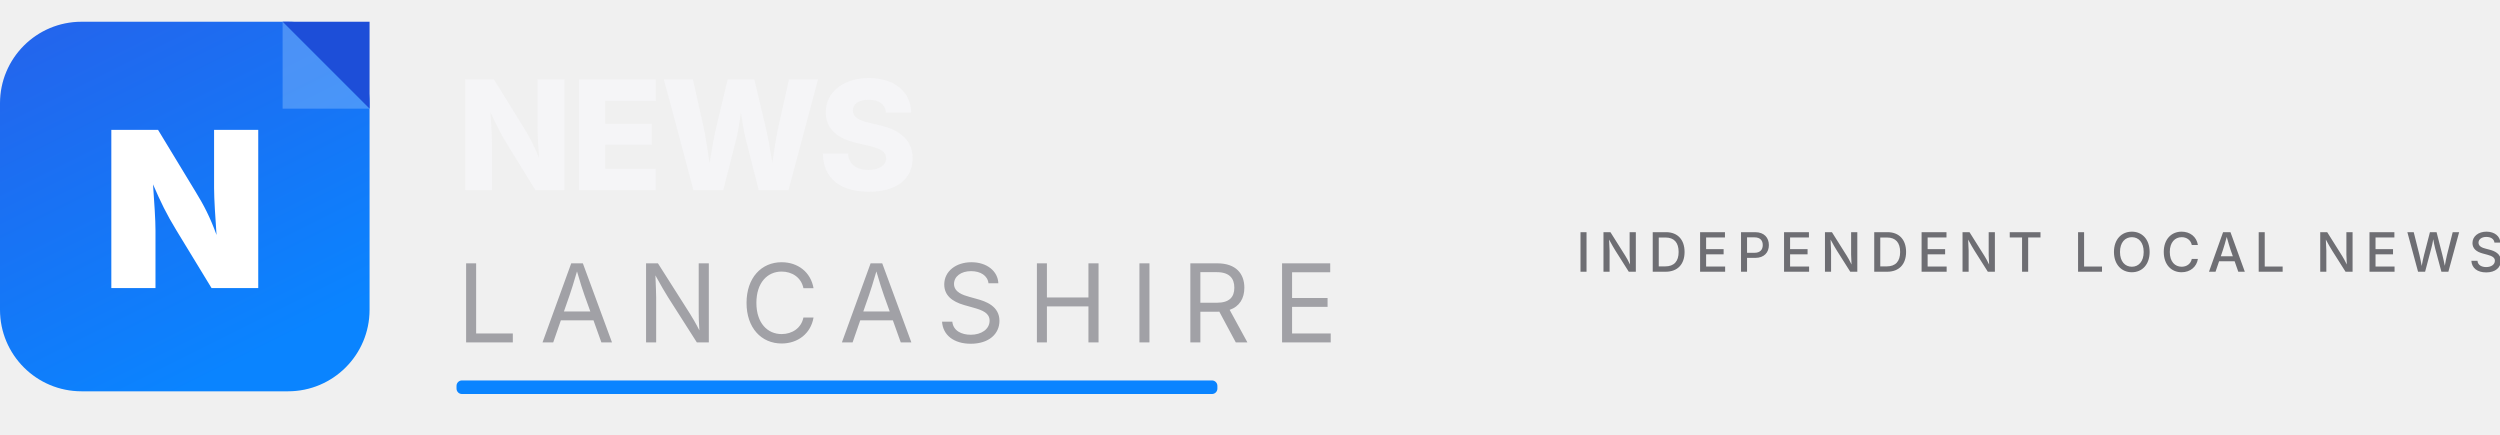
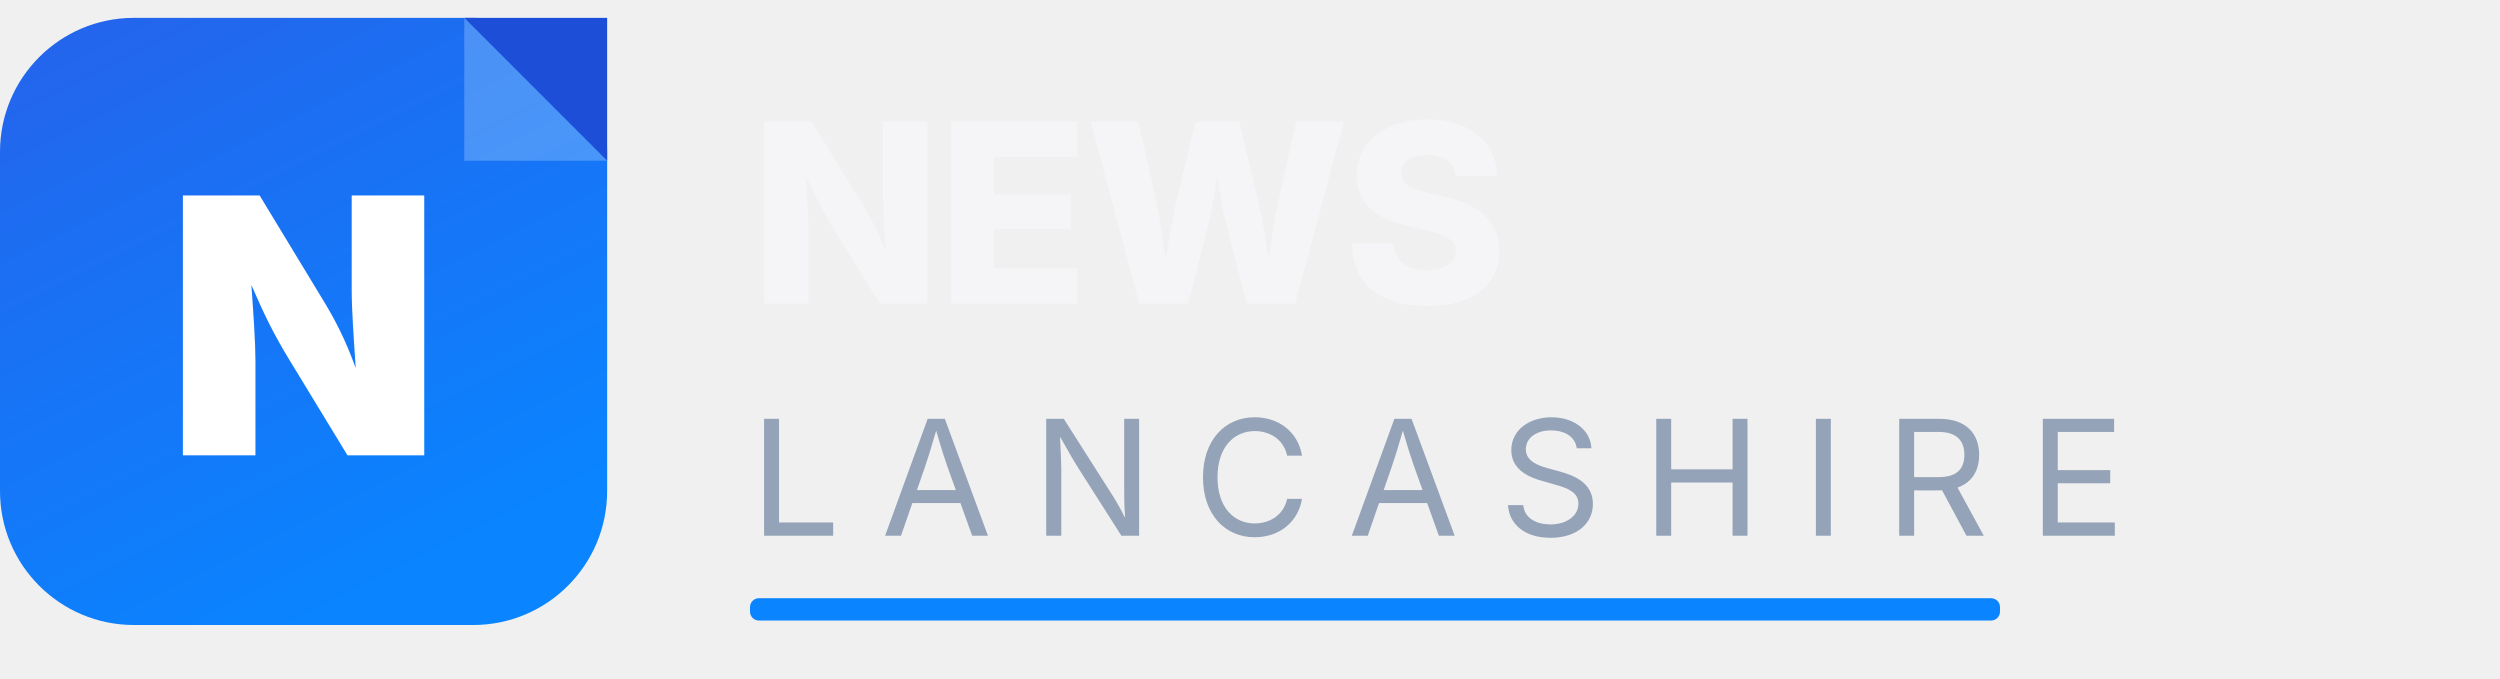
- <svg xmlns="http://www.w3.org/2000/svg" viewBox="0 0 460 80" fill="none">
+ <svg xmlns="http://www.w3.org/2000/svg" viewBox="0 0 280 76" fill="none">
  <defs>
    <linearGradient id="badge-grad" x1="0" y1="0" x2="0.5" y2="1">
      <stop offset="0%" stop-color="#2563eb" />
      <stop offset="100%" stop-color="#0a84ff" />
    </linearGradient>
  </defs>
-   <rect x="0" y="4" width="68" height="68" rx="15" fill="url(#badge-grad)" />
-   <path d="M52 4 L68 4 L68 20 Z" fill="#1d4ed8" />
-   <path d="M52 4 L68 20 L52 20 Z" fill="#93c5fd" opacity="0.4" />
-   <text x="34" y="53" text-anchor="middle" font-family="'Inter', -apple-system, system-ui, sans-serif" font-size="40" font-weight="900" fill="#FFFFFF">N</text>
-   <text x="84" y="35" font-family="'Inter', -apple-system, system-ui, sans-serif" font-size="28" font-weight="800" letter-spacing="-0.5" fill="#f5f5f7">
-     NEWS
-   </text>
-   <text x="84" y="63" font-family="'Inter', -apple-system, system-ui, sans-serif" font-size="20" font-weight="400" letter-spacing="4" fill="#a1a1a6">
-     LANCASHIRE
-   </text>
-   <rect x="84" y="70" width="140" height="2.5" rx="1" fill="#0a84ff" />
-   <text x="290" y="50" font-family="'Inter', system-ui, sans-serif" font-size="10" font-weight="500" fill="#6e6e73" letter-spacing="1.5">
-     INDEPENDENT LOCAL NEWS
-   </text>
+   <rect x="0" y="2" width="68" height="68" rx="15" fill="url(#badge-grad)" />
+   <path d="M52 2 L68 2 L68 18 Z" fill="#1d4ed8" />
+   <path d="M52 2 L68 18 L52 18 Z" fill="#93c5fd" opacity="0.4" />
+   <text x="34" y="51" text-anchor="middle" font-family="'Inter', -apple-system, system-ui, sans-serif" font-size="40" font-weight="900" fill="#FFFFFF">N</text>
+   <text x="84" y="34" font-family="'Inter', -apple-system, system-ui, sans-serif" font-size="28" font-weight="800" letter-spacing="-0.5" fill="#f5f5f7">NEWS</text>
+   <text x="84" y="60" font-family="'Inter', -apple-system, system-ui, sans-serif" font-size="18" font-weight="400" letter-spacing="4.5" fill="#94a3b8">LANCASHIRE</text>
+   <rect x="84" y="67" width="140" height="2.5" rx="1" fill="#0a84ff" />
</svg>
